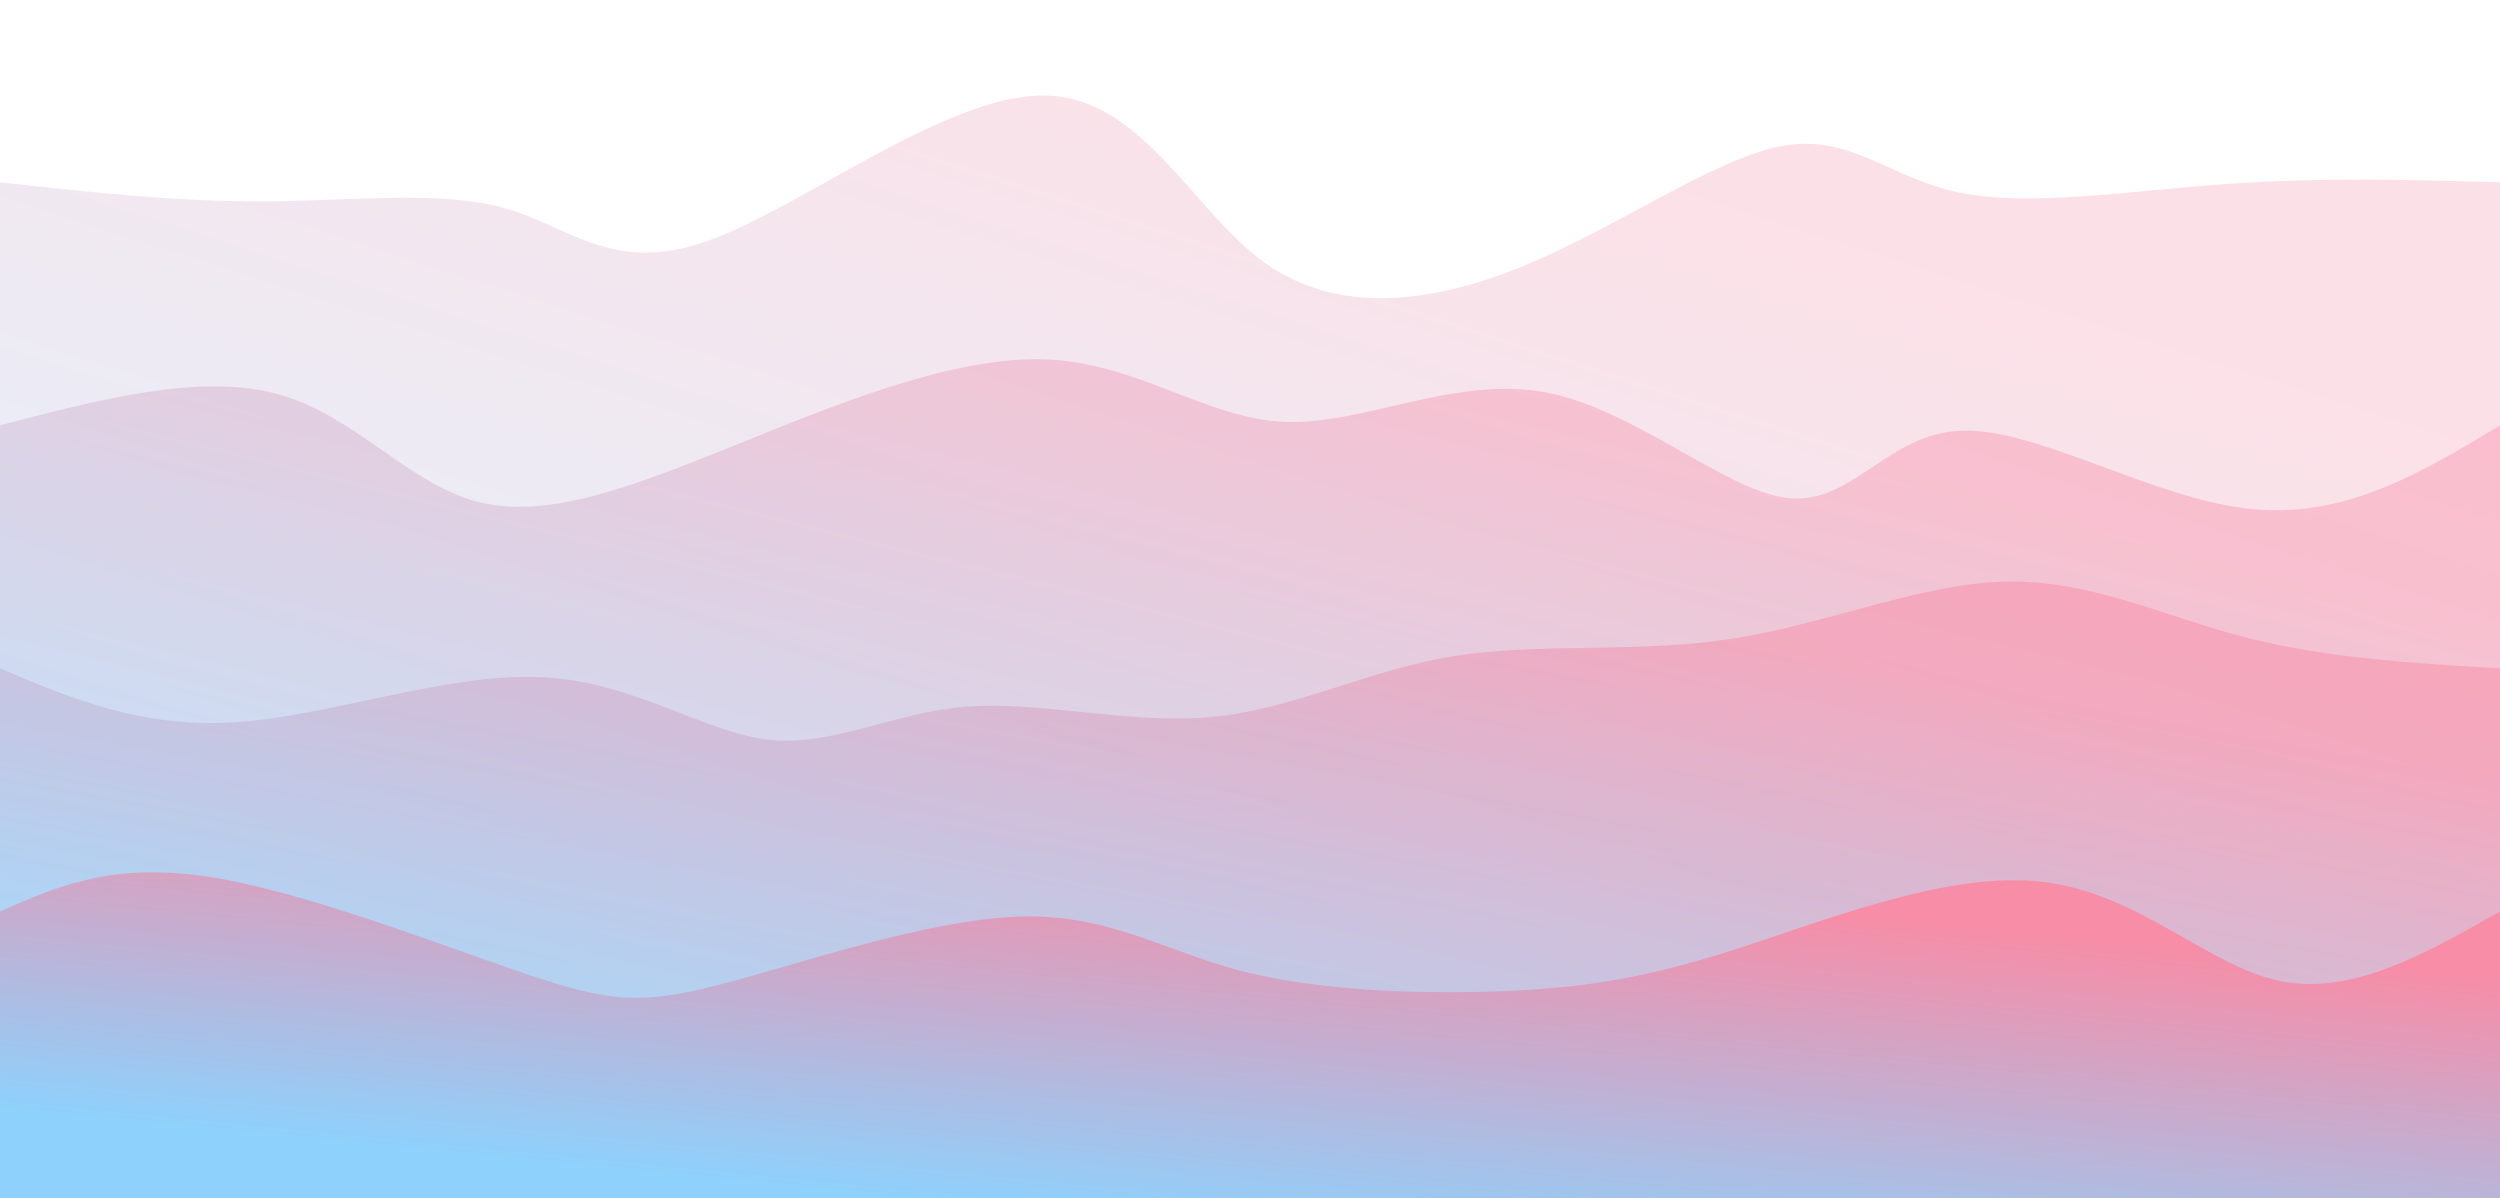
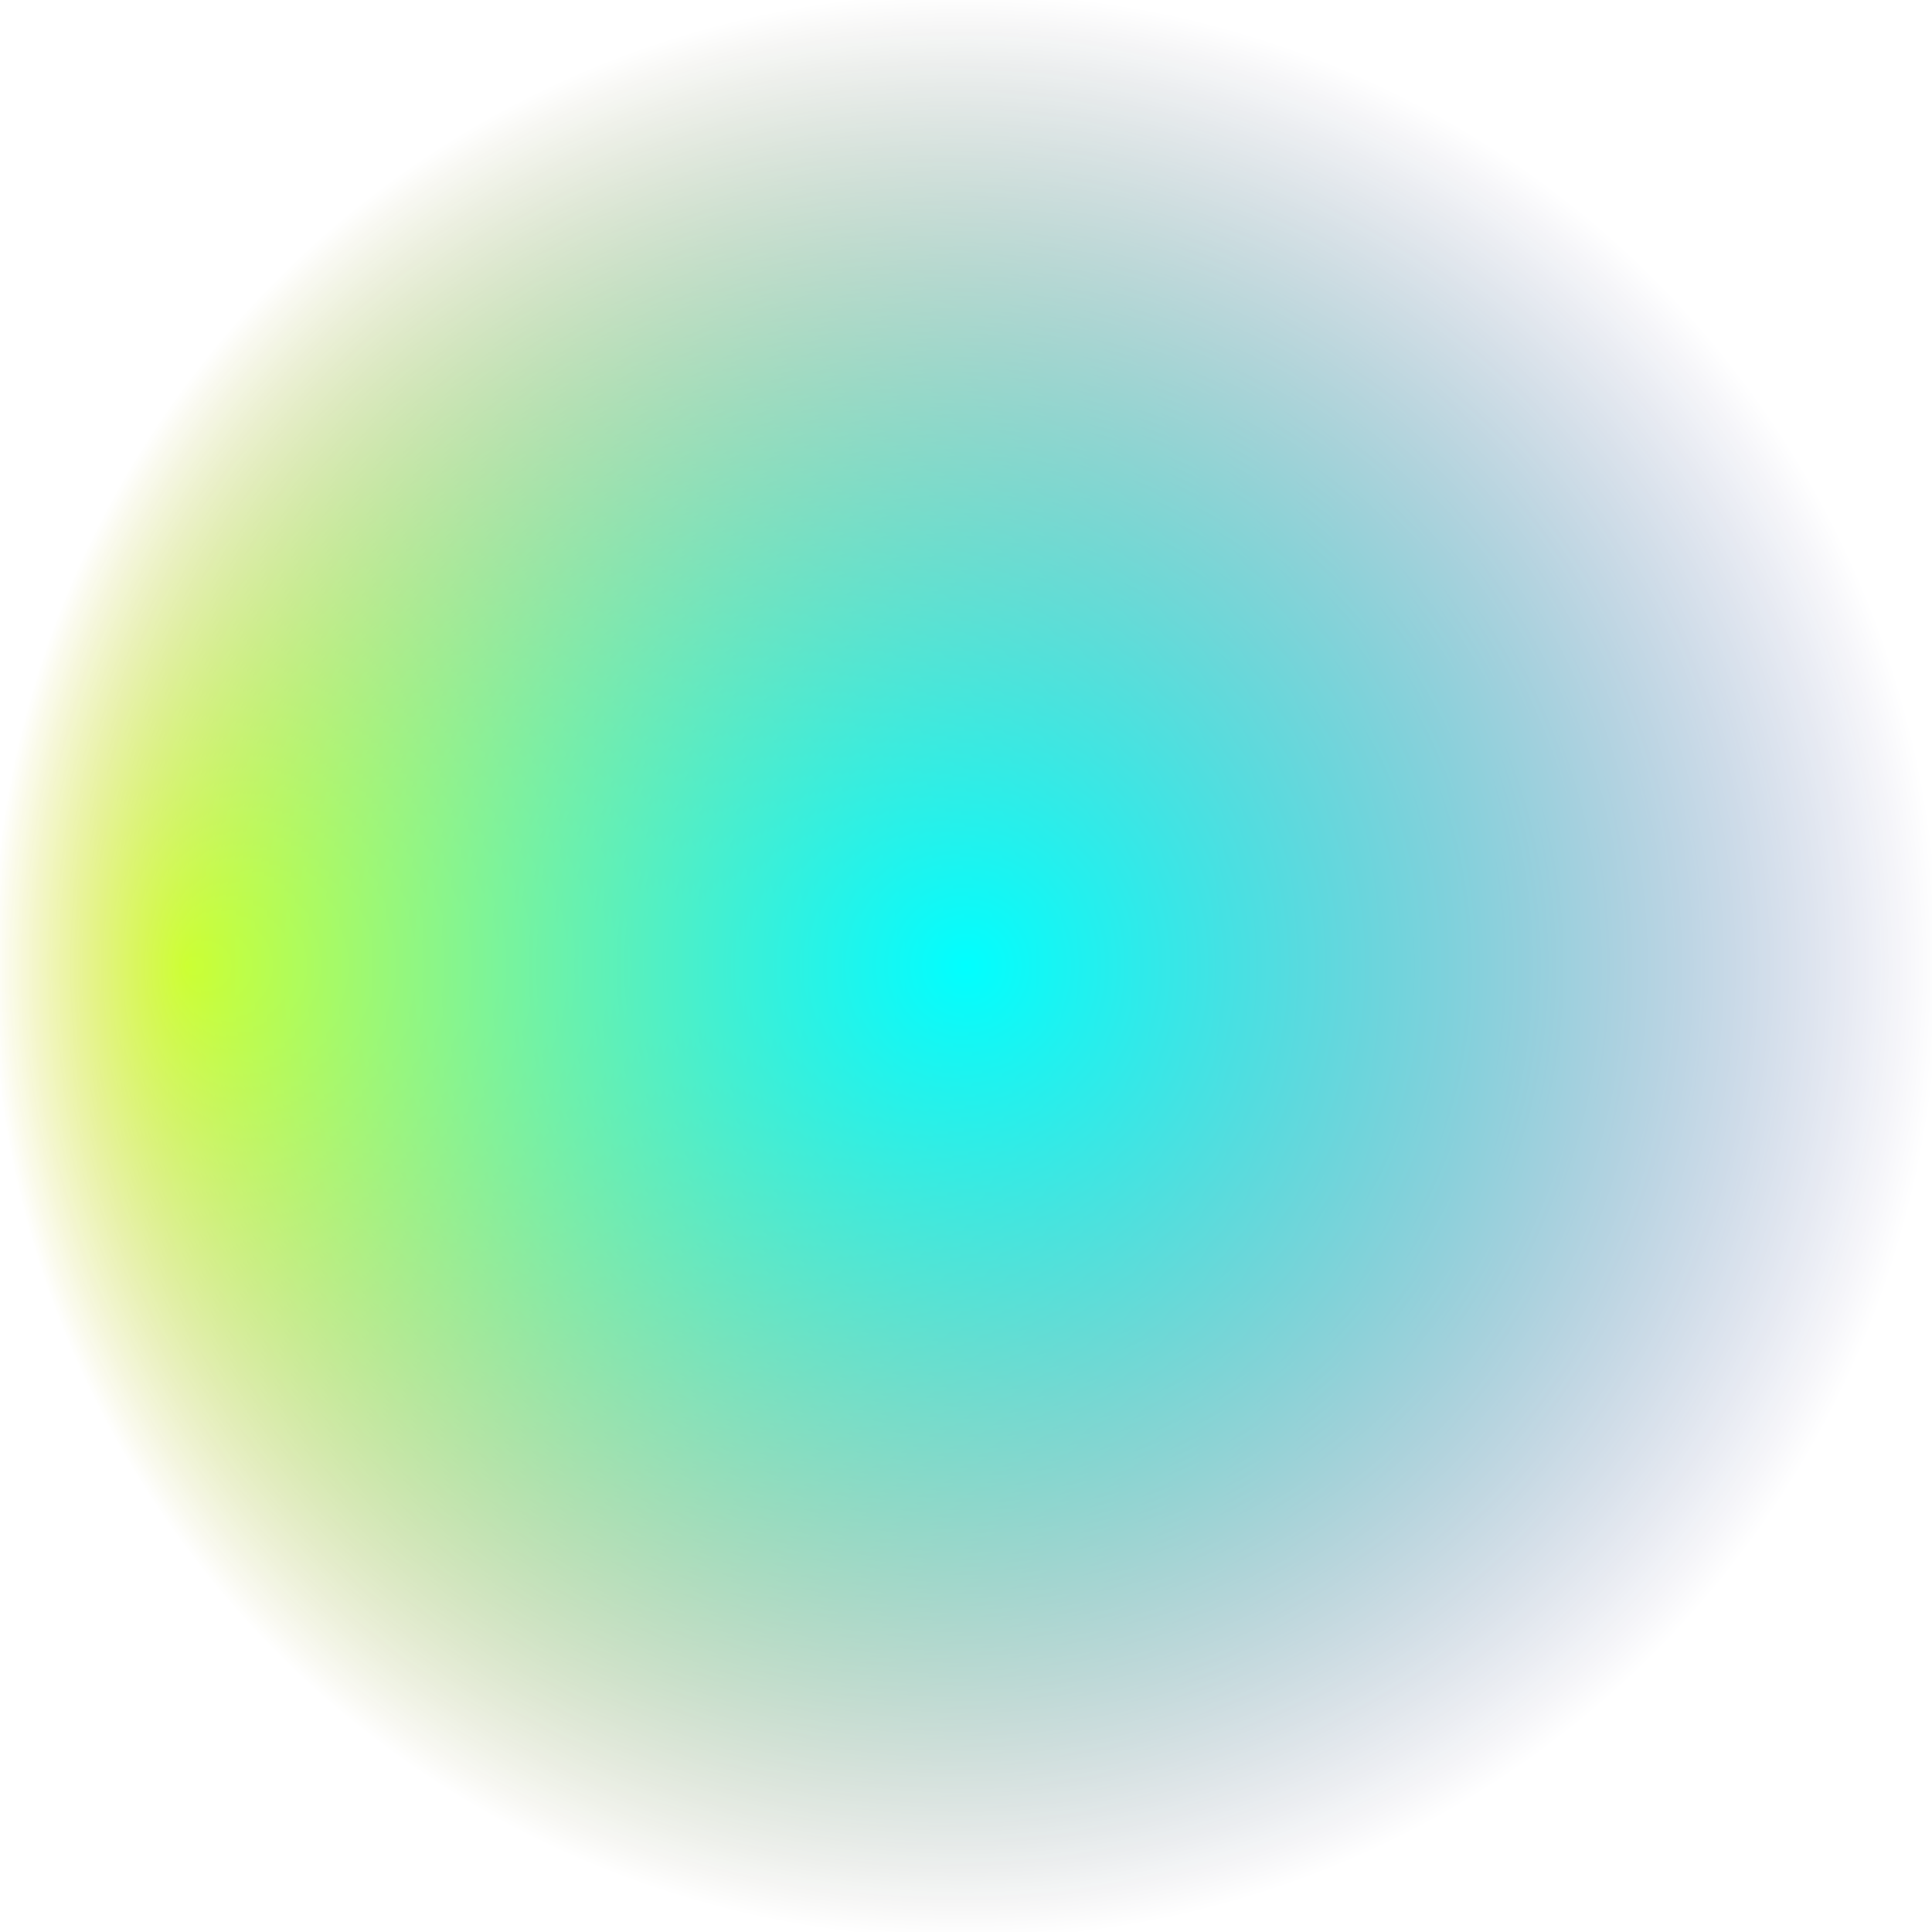
- <svg xmlns="http://www.w3.org/2000/svg" width="100%" height="100%" id="svg" viewBox="0 0 1440 690" class="transition duration-300 ease-in-out delay-150">
-   <style>
-     .path-0{
-     animation:pathAnim-0 4s;
-     animation-timing-function: linear;
-     animation-iteration-count: infinite;
-     }
-     @keyframes pathAnim-0{
-     0%{
-     d: path("M 0,700 L 0,105 C 51.189,110.652 102.378,116.303 153,116 C 203.622,115.697 253.676,109.438 291,120 C 328.324,130.562 352.919,157.944 407,139 C 461.081,120.056 544.647,54.784 601,55 C 657.353,55.216 686.493,120.919 728,151 C 769.507,181.081 823.382,175.541 878,153 C 932.618,130.459 987.98,90.917 1027,84 C 1066.02,77.083 1088.698,102.792 1129,111 C 1169.302,119.208 1227.229,109.917 1282,106 C 1336.771,102.083 1388.385,103.542 1440,105 L 1440,700 L 0,700 Z");
-     }
-     25%{
-     d: path("M 0,700 L 0,105 C 60.737,78.008 121.474,51.015 161,61 C 200.526,70.985 218.841,117.946 263,125 C 307.159,132.054 377.161,99.2 431,89 C 484.839,78.8 522.515,91.253 573,90 C 623.485,88.747 686.78,73.789 735,69 C 783.22,64.211 816.366,69.59 861,68 C 905.634,66.41 961.758,57.852 1008,66 C 1054.242,74.148 1090.604,99.001 1136,119 C 1181.396,138.999 1235.828,154.142 1288,151 C 1340.172,147.858 1390.086,126.429 1440,105 L 1440,700 L 0,700 Z");
-     }
-     50%{
-     d: path("M 0,700 L 0,105 C 38.364,110.358 76.727,115.715 119,113 C 161.273,110.285 207.454,99.496 268,84 C 328.546,68.504 403.455,48.299 457,69 C 510.545,89.701 542.726,151.307 589,154 C 635.274,156.693 695.641,100.474 746,91 C 796.359,81.526 836.709,118.798 884,114 C 931.291,109.202 985.521,62.332 1023,67 C 1060.479,71.668 1081.206,127.872 1132,131 C 1182.794,134.128 1263.655,84.179 1320,71 C 1376.345,57.821 1408.172,81.41 1440,105 L 1440,700 L 0,700 Z");
-     }
-     75%{
-     d: path("M 0,700 L 0,105 C 39.611,107.467 79.222,109.934 123,97 C 166.778,84.066 214.724,55.732 262,73 C 309.276,90.268 355.882,153.137 408,147 C 460.118,140.863 517.75,65.718 567,64 C 616.25,62.282 657.12,133.99 710,141 C 762.88,148.01 827.772,90.32 875,76 C 922.228,61.68 951.793,90.729 998,112 C 1044.207,133.271 1107.056,146.765 1153,144 C 1198.944,141.235 1227.984,122.21 1273,113 C 1318.016,103.79 1379.008,104.395 1440,105 L 1440,700 L 0,700 Z");
-     }
-     100%{
-     d: path("M 0,700 L 0,105 C 51.189,110.652 102.378,116.303 153,116 C 203.622,115.697 253.676,109.438 291,120 C 328.324,130.562 352.919,157.944 407,139 C 461.081,120.056 544.647,54.784 601,55 C 657.353,55.216 686.493,120.919 728,151 C 769.507,181.081 823.382,175.541 878,153 C 932.618,130.459 987.98,90.917 1027,84 C 1066.02,77.083 1088.698,102.792 1129,111 C 1169.302,119.208 1227.229,109.917 1282,106 C 1336.771,102.083 1388.385,103.542 1440,105 L 1440,700 L 0,700 Z");
-     }
-     }</style>
+ <svg xmlns="http://www.w3.org/2000/svg" viewBox="0 0 100 100" preserveAspectRatio="xMidYMid slice">
  <defs>
-     <linearGradient id="gradient" x1="79%" y1="10%" x2="21%" y2="90%">
-       <stop offset="5%" stop-color="#f78da7" />
-       <stop offset="95%" stop-color="#8ED1FC" />
-     </linearGradient>
+     <radialGradient id="Gradient1" cx="50%" cy="50%" fx="50%" fy="50%" r=".5">
+       <animate attributeName="fx" dur="34s" values="0%;10%;0%" repeatCount="indefinite" />
+       <stop offset="0%" stop-color="rgba(255, 0, 255, 1)" />
+       <stop offset="100%" stop-color="rgba(255, 0, 255, 0)" />
+     </radialGradient>
+     <radialGradient id="Gradient2" cx="50%" cy="50%" fx="10%" fy="50%" r=".5">
+       <animate attributeName="fx" dur="23.5s" values="0%;50%;0%" repeatCount="indefinite" />
+       <stop offset="0%" stop-color="rgba(255, 255, 0, 1)" />
+       <stop offset="100%" stop-color="rgba(255, 255, 0, 0)" />
+     </radialGradient>
+     <radialGradient id="Gradient3" cx="50%" cy="50%" fx="50%" fy="50%" r=".5">
+       <animate attributeName="fx" dur="23.5s" values="0%;10%;0%" repeatCount="indefinite" />
+       <stop offset="0%" stop-color="rgba(0, 255, 255, 1)" />
+       <stop offset="100%" stop-color="rgba(0, 255, 255, 0)" />
+     </radialGradient>
  </defs>
-   <path d="M 0,700 L 0,105 C 51.189,110.652 102.378,116.303 153,116 C 203.622,115.697 253.676,109.438 291,120 C 328.324,130.562 352.919,157.944 407,139 C 461.081,120.056 544.647,54.784 601,55 C 657.353,55.216 686.493,120.919 728,151 C 769.507,181.081 823.382,175.541 878,153 C 932.618,130.459 987.98,90.917 1027,84 C 1066.02,77.083 1088.698,102.792 1129,111 C 1169.302,119.208 1227.229,109.917 1282,106 C 1336.771,102.083 1388.385,103.542 1440,105 L 1440,700 L 0,700 Z" stroke="none" stroke-width="0" fill="url(#gradient)" fill-opacity="0.265" class="transition-all duration-300 ease-in-out delay-150 path-0" />
-   <style>
-     .path-1{
-     animation:pathAnim-1 4s;
-     animation-timing-function: linear;
-     animation-iteration-count: infinite;
-     }
-     @keyframes pathAnim-1{
-     0%{
-     d: path("M 0,700 L 0,245 C 57.83,229.907 115.66,214.813 160,227 C 204.34,239.187 235.19,278.654 275,289 C 314.81,299.346 363.579,280.57 422,257 C 480.421,233.43 548.495,205.067 602,207 C 655.505,208.933 694.44,241.163 740,243 C 785.56,244.837 837.744,216.282 890,226 C 942.256,235.718 994.584,283.708 1031,287 C 1067.416,290.292 1087.92,248.886 1131,248 C 1174.08,247.114 1239.737,286.747 1295,293 C 1350.263,299.253 1395.131,272.127 1440,245 L 1440,700 L 0,700 Z");
-     }
-     25%{
-     d: path("M 0,700 L 0,245 C 50.489,234.461 100.977,223.922 144,229 C 187.023,234.078 222.58,254.772 270,253 C 317.42,251.228 376.702,226.988 436,239 C 495.298,251.012 554.61,299.276 595,289 C 635.39,278.724 656.856,209.909 707,197 C 757.144,184.091 835.964,227.088 886,256 C 936.036,284.912 957.288,299.739 993,283 C 1028.712,266.261 1078.884,217.955 1133,215 C 1187.116,212.045 1245.176,254.441 1297,267 C 1348.824,279.559 1394.412,262.279 1440,245 L 1440,700 L 0,700 Z");
-     }
-     50%{
-     d: path("M 0,700 L 0,245 C 42.246,231.647 84.492,218.294 133,219 C 181.508,219.706 236.276,234.471 285,248 C 333.724,261.529 376.402,273.821 430,289 C 483.598,304.179 548.116,322.243 597,295 C 645.884,267.757 679.134,195.206 720,202 C 760.866,208.794 809.348,294.934 861,293 C 912.652,291.066 967.474,201.059 1017,193 C 1066.526,184.941 1110.757,258.83 1156,267 C 1201.243,275.17 1247.498,217.62 1295,203 C 1342.502,188.38 1391.251,216.69 1440,245 L 1440,700 L 0,700 Z");
-     }
-     75%{
-     d: path("M 0,700 L 0,245 C 58.774,240.183 117.547,235.365 168,237 C 218.453,238.635 260.585,246.722 305,253 C 349.415,259.278 396.112,263.747 442,265 C 487.888,266.253 532.967,264.291 579,260 C 625.033,255.709 672.019,249.091 727,232 C 781.981,214.909 844.956,187.346 887,193 C 929.044,198.654 950.156,237.526 993,256 C 1035.844,274.474 1100.42,272.551 1148,272 C 1195.58,271.449 1226.166,272.271 1272,268 C 1317.834,263.729 1378.917,254.364 1440,245 L 1440,700 L 0,700 Z");
-     }
-     100%{
-     d: path("M 0,700 L 0,245 C 57.83,229.907 115.66,214.813 160,227 C 204.34,239.187 235.19,278.654 275,289 C 314.81,299.346 363.579,280.57 422,257 C 480.421,233.43 548.495,205.067 602,207 C 655.505,208.933 694.44,241.163 740,243 C 785.56,244.837 837.744,216.282 890,226 C 942.256,235.718 994.584,283.708 1031,287 C 1067.416,290.292 1087.92,248.886 1131,248 C 1174.08,247.114 1239.737,286.747 1295,293 C 1350.263,299.253 1395.131,272.127 1440,245 L 1440,700 L 0,700 Z");
-     }
-     }</style>
-   <defs>
-     <linearGradient id="gradient" x1="79%" y1="10%" x2="21%" y2="90%">
-       <stop offset="5%" stop-color="#f78da7" />
-       <stop offset="95%" stop-color="#8ED1FC" />
-     </linearGradient>
-   </defs>
-   <path d="M 0,700 L 0,245 C 57.83,229.907 115.66,214.813 160,227 C 204.34,239.187 235.19,278.654 275,289 C 314.81,299.346 363.579,280.57 422,257 C 480.421,233.43 548.495,205.067 602,207 C 655.505,208.933 694.44,241.163 740,243 C 785.56,244.837 837.744,216.282 890,226 C 942.256,235.718 994.584,283.708 1031,287 C 1067.416,290.292 1087.92,248.886 1131,248 C 1174.08,247.114 1239.737,286.747 1295,293 C 1350.263,299.253 1395.131,272.127 1440,245 L 1440,700 L 0,700 Z" stroke="none" stroke-width="0" fill="url(#gradient)" fill-opacity="0.4" class="transition-all duration-300 ease-in-out delay-150 path-1" />
-   <style>
-     .path-2{
-     animation:pathAnim-2 4s;
-     animation-timing-function: linear;
-     animation-iteration-count: infinite;
-     }
-     @keyframes pathAnim-2{
-     0%{
-     d: path("M 0,700 L 0,385 C 40.948,402.327 81.895,419.654 136,416 C 190.105,412.346 257.367,387.71 311,390 C 364.633,392.29 404.638,421.506 442,426 C 479.362,430.494 514.08,410.267 557,407 C 599.92,403.733 651.043,417.426 698,413 C 744.957,408.574 787.748,386.03 837,378 C 886.252,369.97 941.964,376.456 997,368 C 1052.036,359.544 1106.394,336.146 1155,335 C 1203.606,333.854 1246.459,354.958 1293,367 C 1339.541,379.042 1389.771,382.021 1440,385 L 1440,700 L 0,700 Z");
-     }
-     25%{
-     d: path("M 0,700 L 0,385 C 49.931,363.601 99.862,342.201 141,345 C 182.138,347.799 214.483,374.796 265,395 C 315.517,415.204 384.204,428.616 442,432 C 499.796,435.384 546.699,428.741 584,405 C 621.301,381.259 649,340.421 698,351 C 747,361.579 817.301,423.575 869,437 C 920.699,450.425 953.796,415.279 999,398 C 1044.204,380.721 1101.517,381.31 1159,372 C 1216.483,362.69 1274.138,343.483 1321,344 C 1367.862,344.517 1403.931,364.759 1440,385 L 1440,700 L 0,700 Z");
-     }
-     50%{
-     d: path("M 0,700 L 0,385 C 43.85,368.306 87.7,351.613 131,350 C 174.3,348.387 217.05,361.856 264,366 C 310.95,370.144 362.102,364.965 420,378 C 477.898,391.035 542.544,422.285 592,413 C 641.456,403.715 675.722,353.895 717,338 C 758.278,322.105 806.566,340.136 859,347 C 911.434,353.864 968.013,349.562 1023,348 C 1077.987,346.438 1131.381,347.618 1176,343 C 1220.619,338.382 1256.463,327.966 1299,334 C 1341.537,340.034 1390.769,362.517 1440,385 L 1440,700 L 0,700 Z");
-     }
-     75%{
-     d: path("M 0,700 L 0,385 C 40.911,415.716 81.821,446.432 126,427 C 170.179,407.568 217.625,337.988 266,333 C 314.375,328.012 363.678,387.617 413,401 C 462.322,414.383 511.663,381.546 559,365 C 606.337,348.454 651.67,348.201 701,369 C 750.33,389.799 803.658,431.651 853,430 C 902.342,428.349 947.7,383.197 994,373 C 1040.3,362.803 1087.542,387.562 1143,386 C 1198.458,384.438 1262.131,356.554 1313,352 C 1363.869,347.446 1401.935,366.223 1440,385 L 1440,700 L 0,700 Z");
-     }
-     100%{
-     d: path("M 0,700 L 0,385 C 40.948,402.327 81.895,419.654 136,416 C 190.105,412.346 257.367,387.71 311,390 C 364.633,392.29 404.638,421.506 442,426 C 479.362,430.494 514.08,410.267 557,407 C 599.92,403.733 651.043,417.426 698,413 C 744.957,408.574 787.748,386.03 837,378 C 886.252,369.97 941.964,376.456 997,368 C 1052.036,359.544 1106.394,336.146 1155,335 C 1203.606,333.854 1246.459,354.958 1293,367 C 1339.541,379.042 1389.771,382.021 1440,385 L 1440,700 L 0,700 Z");
-     }
-     }</style>
-   <defs>
-     <linearGradient id="gradient" x1="79%" y1="10%" x2="21%" y2="90%">
-       <stop offset="5%" stop-color="#f78da7" />
-       <stop offset="95%" stop-color="#8ED1FC" />
-     </linearGradient>
-   </defs>
-   <path d="M 0,700 L 0,385 C 40.948,402.327 81.895,419.654 136,416 C 190.105,412.346 257.367,387.71 311,390 C 364.633,392.29 404.638,421.506 442,426 C 479.362,430.494 514.08,410.267 557,407 C 599.92,403.733 651.043,417.426 698,413 C 744.957,408.574 787.748,386.03 837,378 C 886.252,369.97 941.964,376.456 997,368 C 1052.036,359.544 1106.394,336.146 1155,335 C 1203.606,333.854 1246.459,354.958 1293,367 C 1339.541,379.042 1389.771,382.021 1440,385 L 1440,700 L 0,700 Z" stroke="none" stroke-width="0" fill="url(#gradient)" fill-opacity="0.53" class="transition-all duration-300 ease-in-out delay-150 path-2" />
-   <style>
-     .path-3{
-     animation:pathAnim-3 4s;
-     animation-timing-function: linear;
-     animation-iteration-count: infinite;
-     }
-     @keyframes pathAnim-3{
-     0%{
-     d: path("M 0,700 L 0,525 C 32.209,510.763 64.417,496.527 120,505 C 175.583,513.473 254.54,544.656 303,561 C 351.46,577.344 369.425,578.848 415,567 C 460.575,555.152 533.762,529.952 586,528 C 638.238,526.048 669.526,547.344 714,559 C 758.474,570.656 816.132,572.67 863,571 C 909.868,569.33 945.944,563.975 999,547 C 1052.056,530.025 1122.092,501.43 1177,508 C 1231.908,514.57 1271.688,556.306 1313,565 C 1354.312,573.694 1397.156,549.347 1440,525 L 1440,700 L 0,700 Z");
-     }
-     25%{
-     d: path("M 0,700 L 0,525 C 60.037,543.036 120.075,561.072 168,549 C 215.925,536.928 251.739,494.748 290,479 C 328.261,463.252 368.97,473.937 415,484 C 461.03,494.063 512.379,503.505 568,501 C 623.621,498.495 683.512,484.043 737,494 C 790.488,503.957 837.573,538.323 886,549 C 934.427,559.677 984.197,546.666 1029,540 C 1073.803,533.334 1113.639,533.013 1159,530 C 1204.361,526.987 1255.246,521.282 1303,520 C 1350.754,518.718 1395.377,521.859 1440,525 L 1440,700 L 0,700 Z");
-     }
-     50%{
-     d: path("M 0,700 L 0,525 C 45.379,550.444 90.757,575.887 143,560 C 195.243,544.113 254.35,486.895 308,489 C 361.65,491.105 409.841,552.532 447,564 C 484.159,575.468 510.284,536.976 560,516 C 609.716,495.024 683.024,491.565 730,485 C 776.976,478.435 797.621,468.766 839,474 C 880.379,479.234 942.493,499.372 994,510 C 1045.507,520.628 1086.406,521.746 1140,520 C 1193.594,518.254 1259.884,513.644 1312,514 C 1364.116,514.356 1402.058,519.678 1440,525 L 1440,700 L 0,700 Z");
-     }
-     75%{
-     d: path("M 0,700 L 0,525 C 46.796,509.427 93.592,493.855 142,504 C 190.408,514.145 240.428,550.008 291,553 C 341.572,555.992 392.696,526.115 438,525 C 483.304,523.885 522.786,551.534 571,551 C 619.214,550.466 676.158,521.751 720,502 C 763.842,482.249 794.582,471.462 848,484 C 901.418,496.538 977.514,532.402 1024,555 C 1070.486,577.598 1087.362,586.93 1136,571 C 1184.638,555.07 1265.04,513.877 1321,502 C 1376.96,490.123 1408.48,507.561 1440,525 L 1440,700 L 0,700 Z");
-     }
-     100%{
-     d: path("M 0,700 L 0,525 C 32.209,510.763 64.417,496.527 120,505 C 175.583,513.473 254.54,544.656 303,561 C 351.46,577.344 369.425,578.848 415,567 C 460.575,555.152 533.762,529.952 586,528 C 638.238,526.048 669.526,547.344 714,559 C 758.474,570.656 816.132,572.67 863,571 C 909.868,569.33 945.944,563.975 999,547 C 1052.056,530.025 1122.092,501.43 1177,508 C 1231.908,514.57 1271.688,556.306 1313,565 C 1354.312,573.694 1397.156,549.347 1440,525 L 1440,700 L 0,700 Z");
-     }
-     }</style>
-   <defs>
-     <linearGradient id="gradient" x1="79%" y1="10%" x2="21%" y2="90%">
-       <stop offset="5%" stop-color="#f78da7" />
-       <stop offset="95%" stop-color="#8ED1FC" />
-     </linearGradient>
-   </defs>
-   <path d="M 0,700 L 0,525 C 32.209,510.763 64.417,496.527 120,505 C 175.583,513.473 254.54,544.656 303,561 C 351.46,577.344 369.425,578.848 415,567 C 460.575,555.152 533.762,529.952 586,528 C 638.238,526.048 669.526,547.344 714,559 C 758.474,570.656 816.132,572.67 863,571 C 909.868,569.33 945.944,563.975 999,547 C 1052.056,530.025 1122.092,501.43 1177,508 C 1231.908,514.57 1271.688,556.306 1313,565 C 1354.312,573.694 1397.156,549.347 1440,525 L 1440,700 L 0,700 Z" stroke="none" stroke-width="0" fill="url(#gradient)" fill-opacity="1" class="transition-all duration-300 ease-in-out delay-150 path-3" />
+   <rect x="0" y="0" width="100%" height="100%" fill="url(#Gradient1)">
+     <animate attributeName="x" dur="20s" values="0%;25%;0%" repeatCount="indefinite" />
+     <animate attributeName="y" dur="21s" values="0%;25%;0%" repeatCount="indefinite" />
+     <animateTransform attributeName="transform" type="rotate" from="0 50 50" to="360 50 50" dur="17s" repeatCount="indefinite" />
+   </rect>
+   <rect x="0" y="0" width="100%" height="100%" fill="url(#Gradient2)">
+     <animate attributeName="x" dur="23s" values="0%;-25%;0%" repeatCount="indefinite" />
+     <animate attributeName="y" dur="24s" values="0%;-25%;0%" repeatCount="indefinite" />
+     <animateTransform attributeName="transform" type="rotate" from="0 50 50" to="360 50 50" dur="18s" repeatCount="indefinite" />
+   </rect>
+   <rect x="0" y="0" width="100%" height="100%" fill="url(#Gradient3)">
+     <animate attributeName="x" dur="25s" values="0%;-25%;0%" repeatCount="indefinite" />
+     <animate attributeName="y" dur="26s" values="0%;25%;0%" repeatCount="indefinite" />
+     <animateTransform attributeName="transform" type="rotate" from="360 50 50" to="0 50 50" dur="19s" repeatCount="indefinite" />
+   </rect>
</svg>
